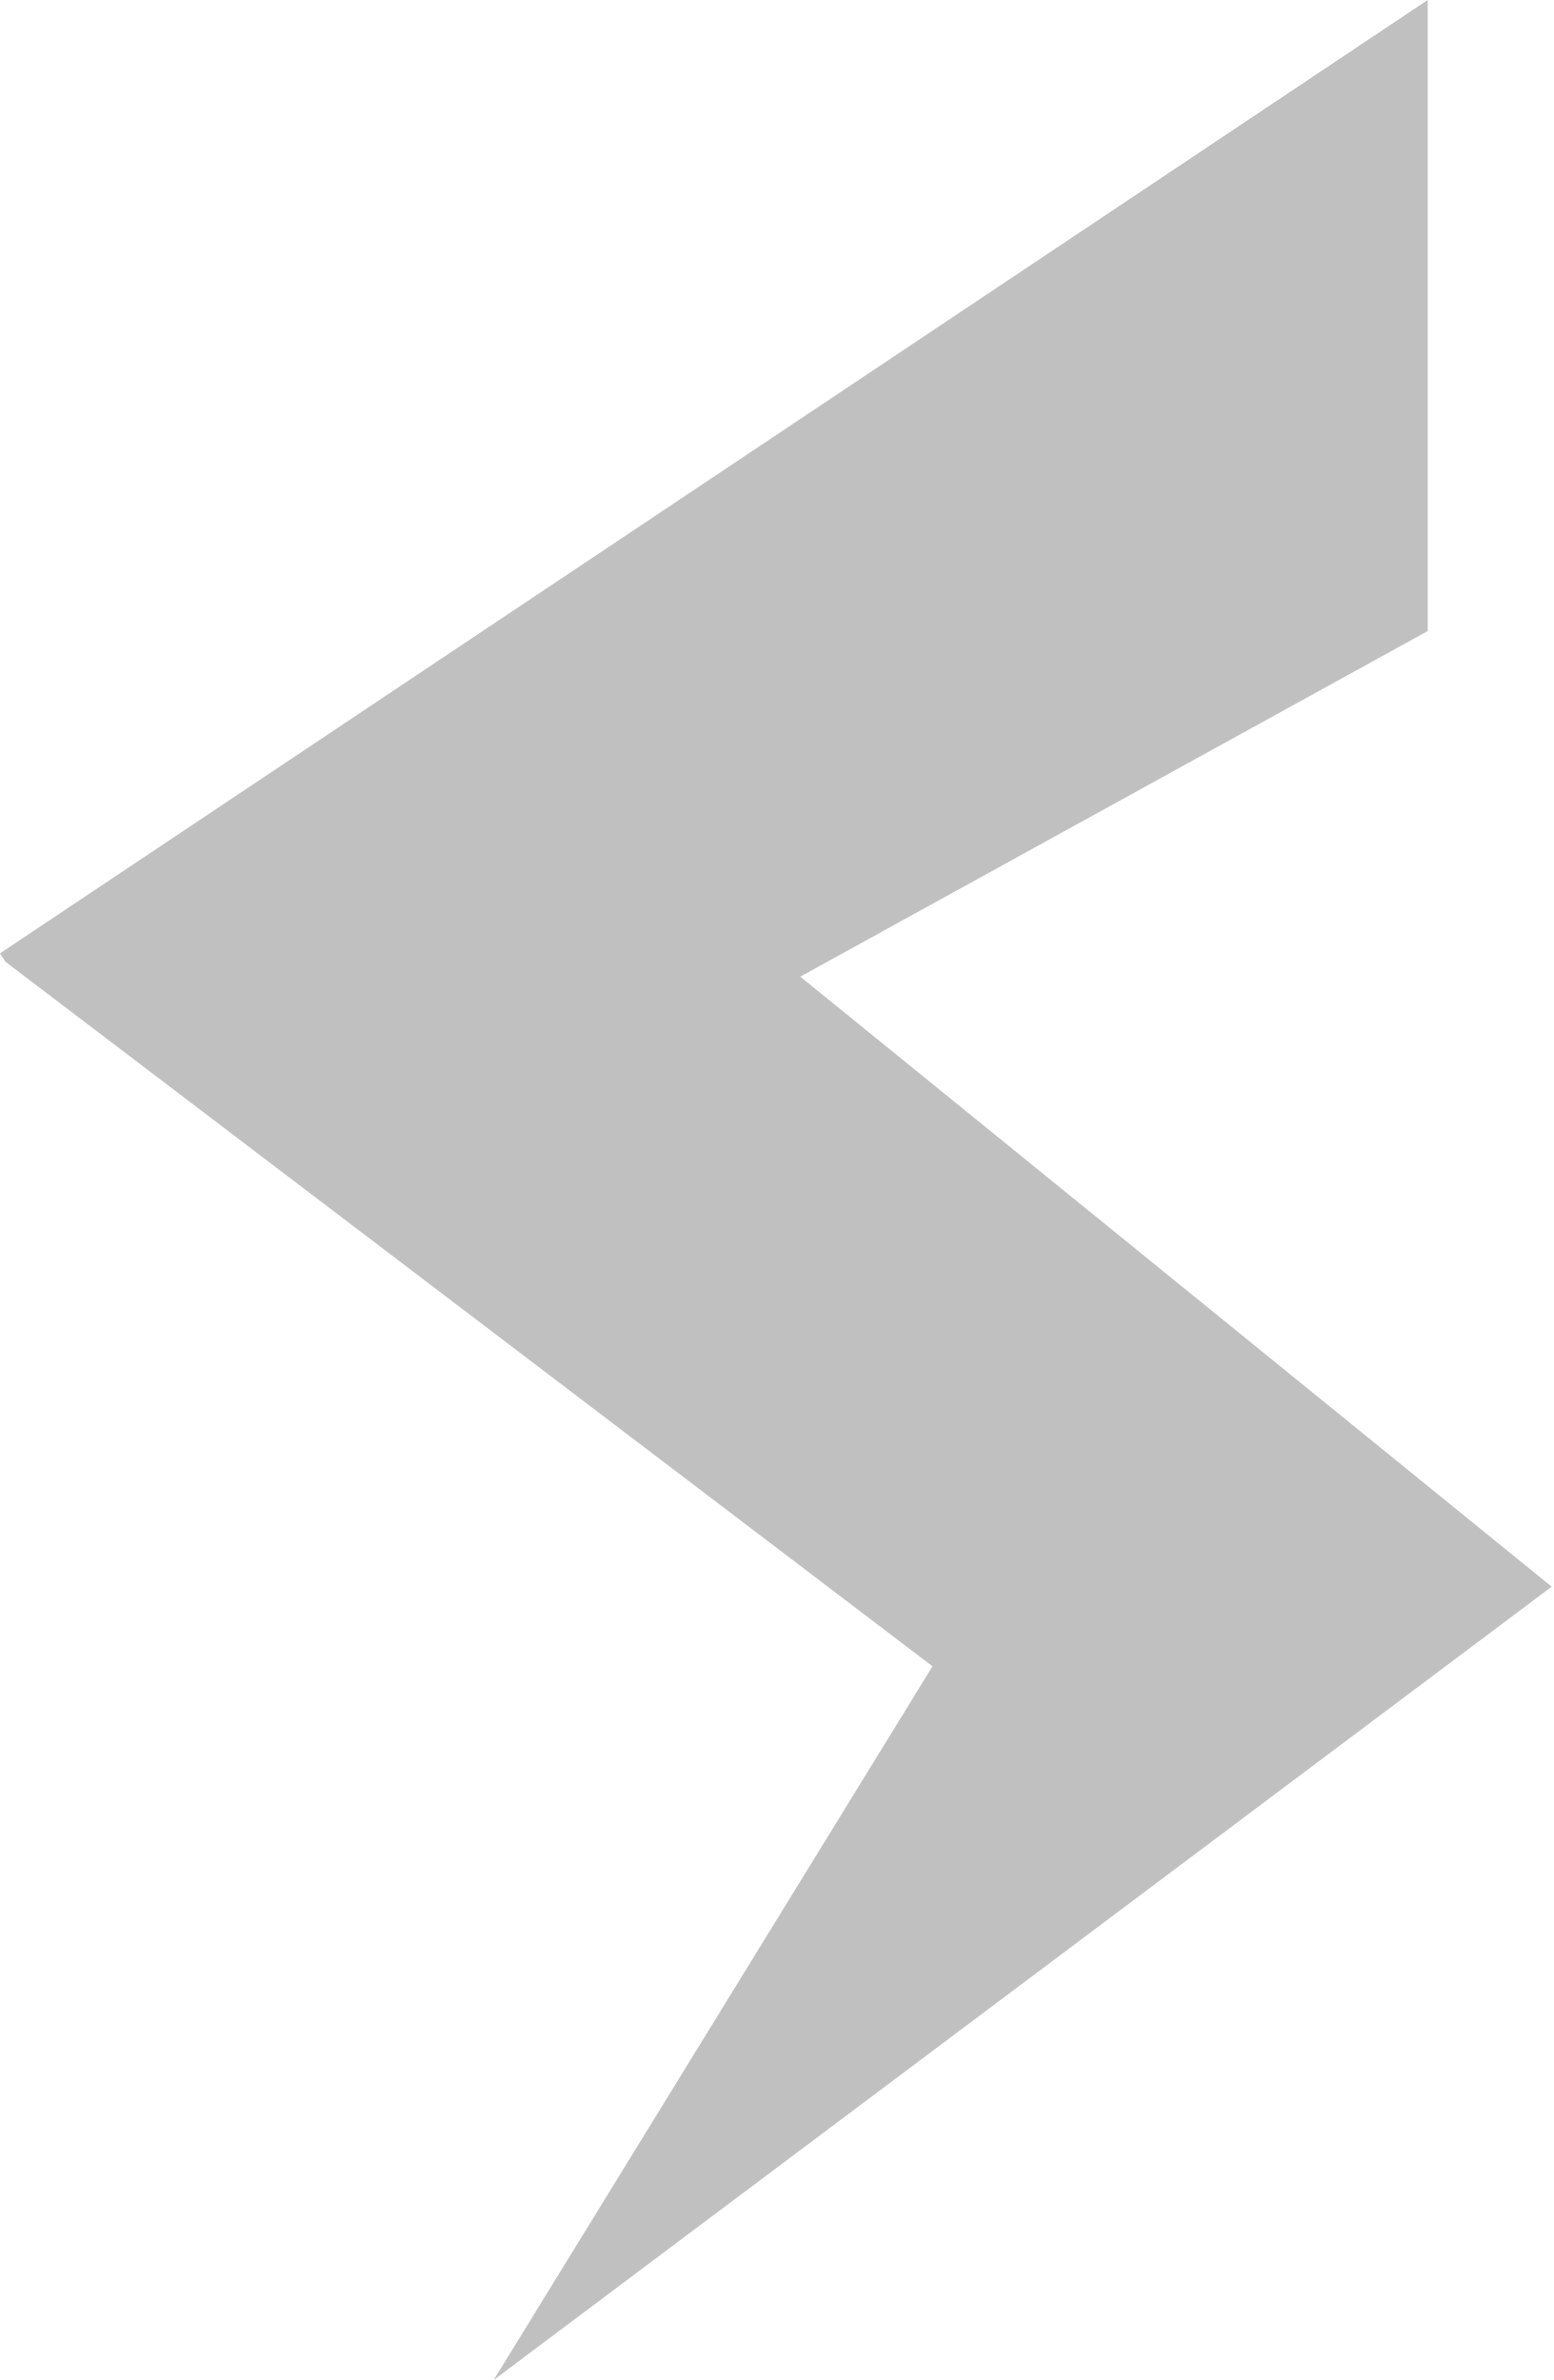
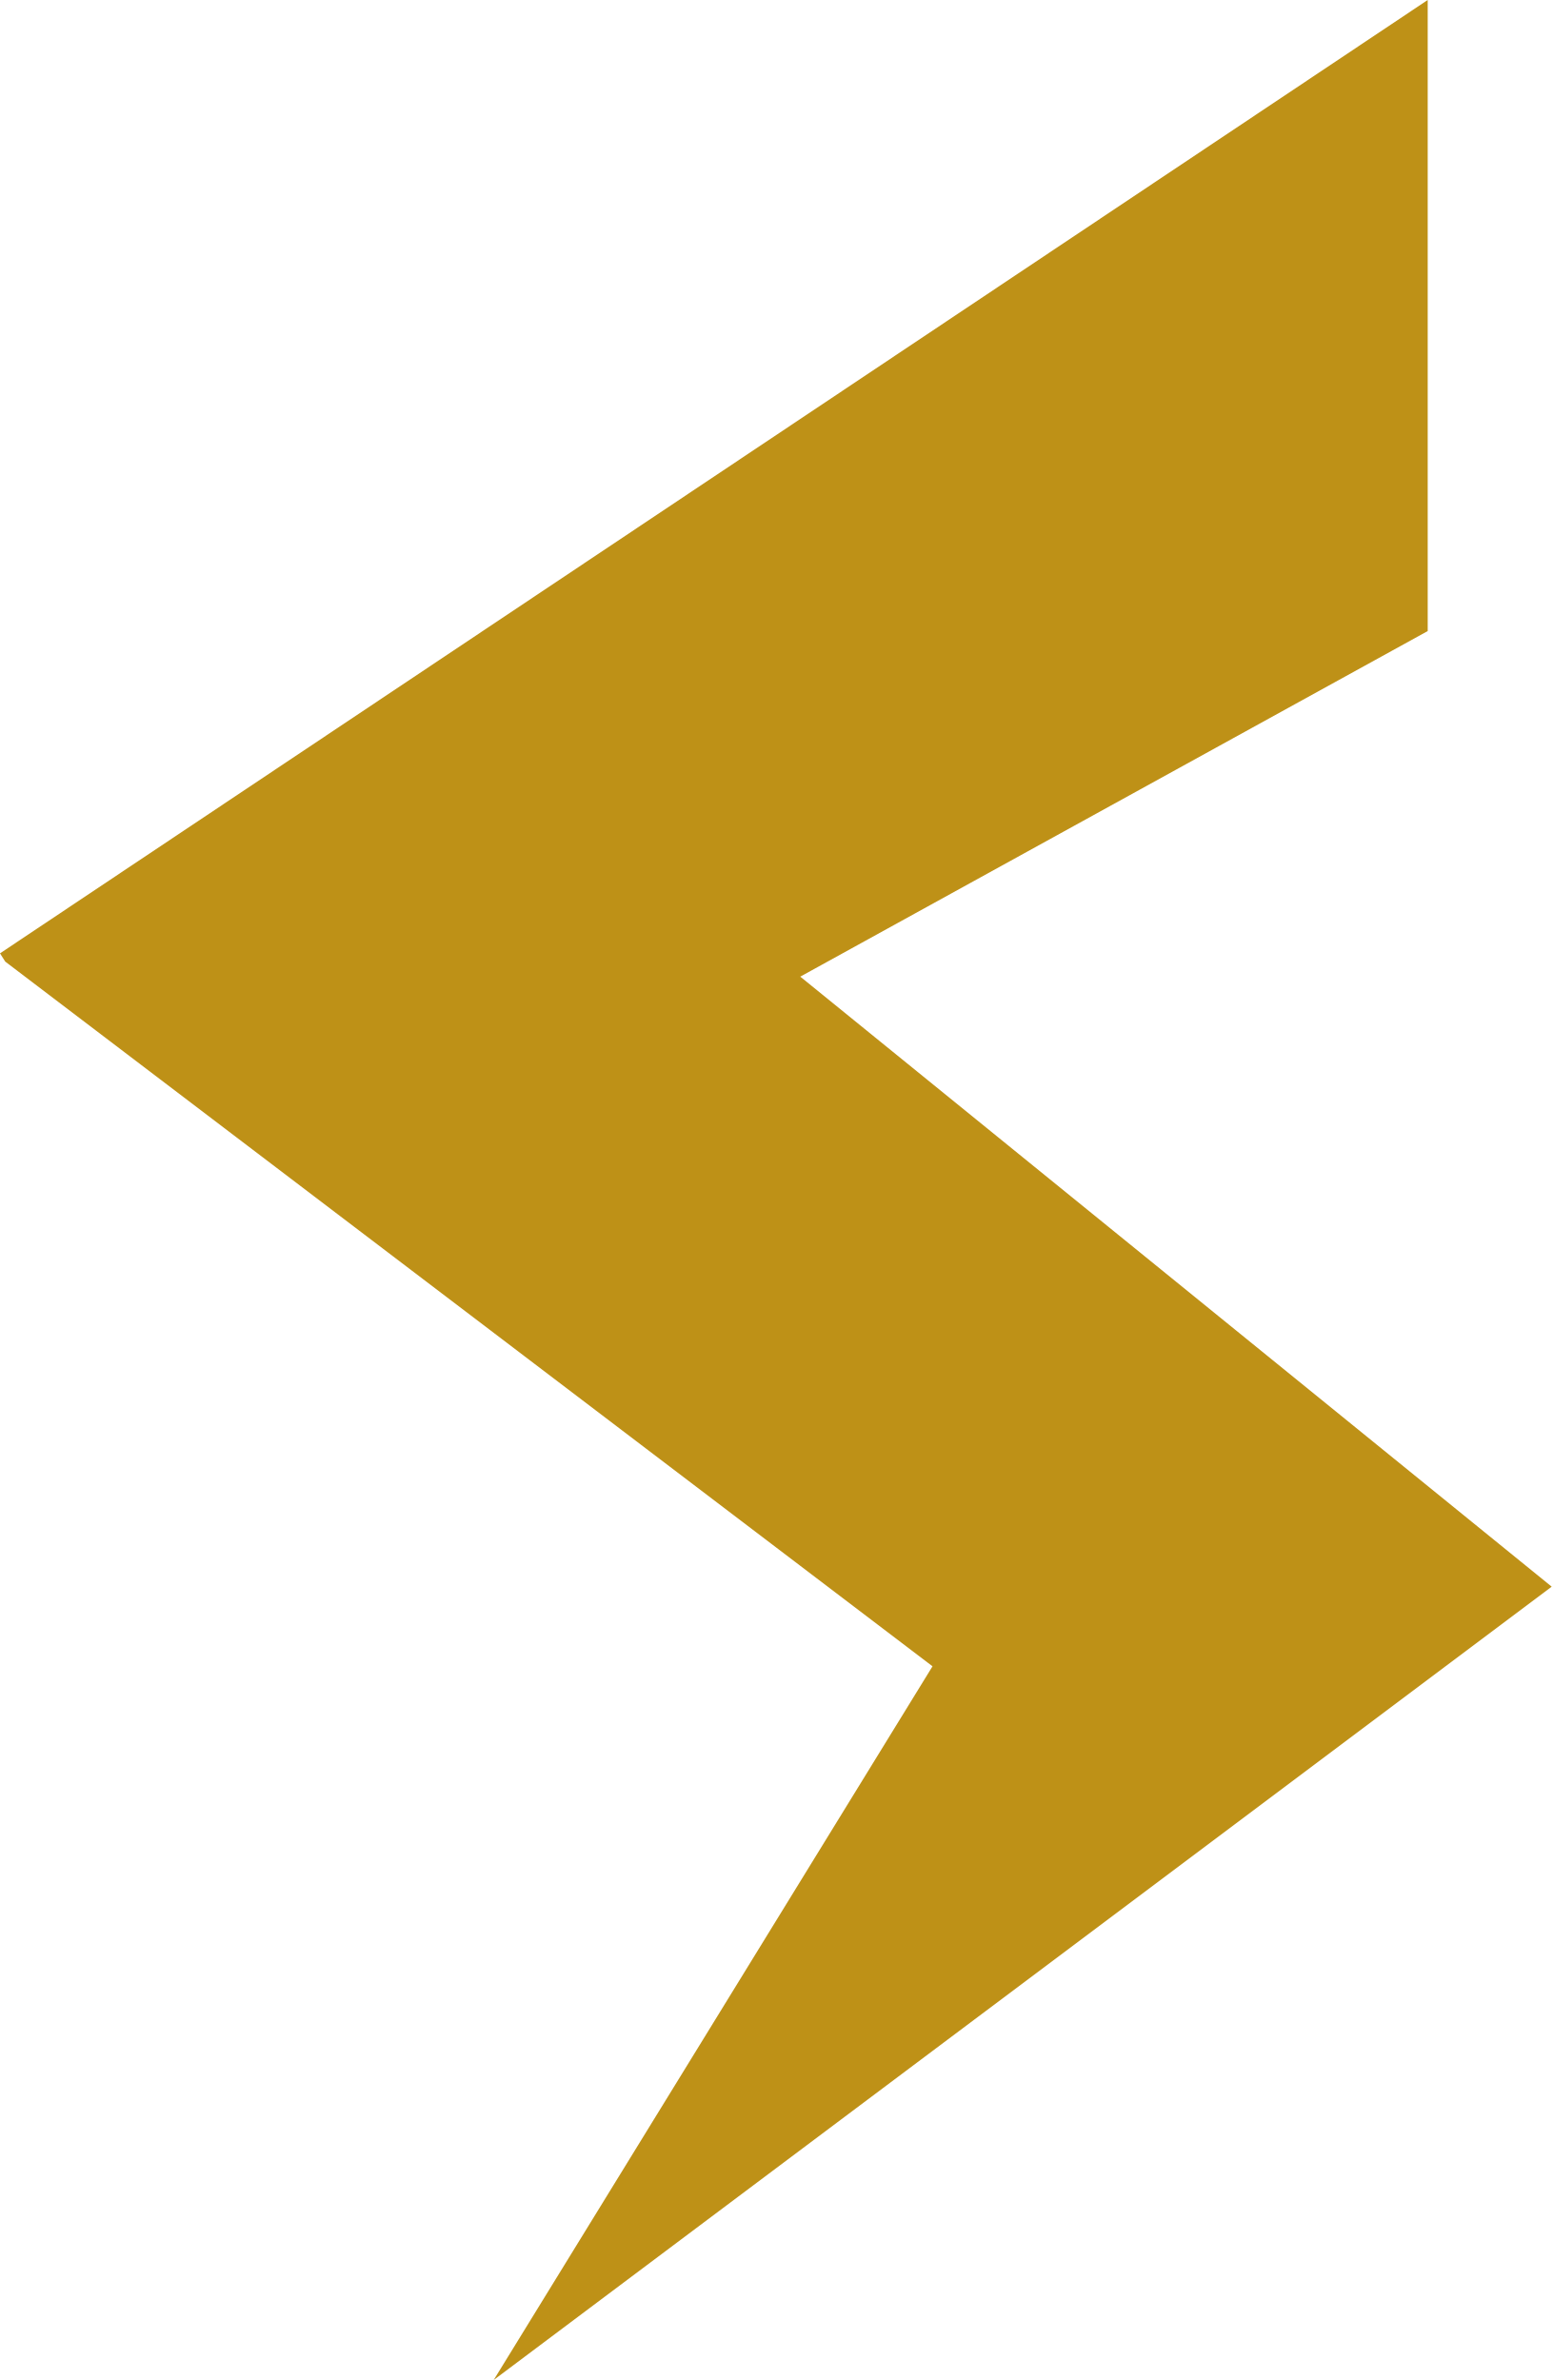
<svg xmlns="http://www.w3.org/2000/svg" viewBox="0 0 20.67 31.68">
  <defs>
-     <style>.cls-1{fill:#c0c0c0;}</style>
+     <style>.cls-1{fill:#be9117;}</style>
  </defs>
  <g id="Layer_2" data-name="Layer 2">
    <g id="Layer_1-2" data-name="Layer 1">
      <path class="cls-1" d="M19,0l0,8.4L10.65,13l10,8.12L6.57,31.68l5.84-9.5L.07,12.8,0,12.69Z" />
    </g>
  </g>
</svg>
